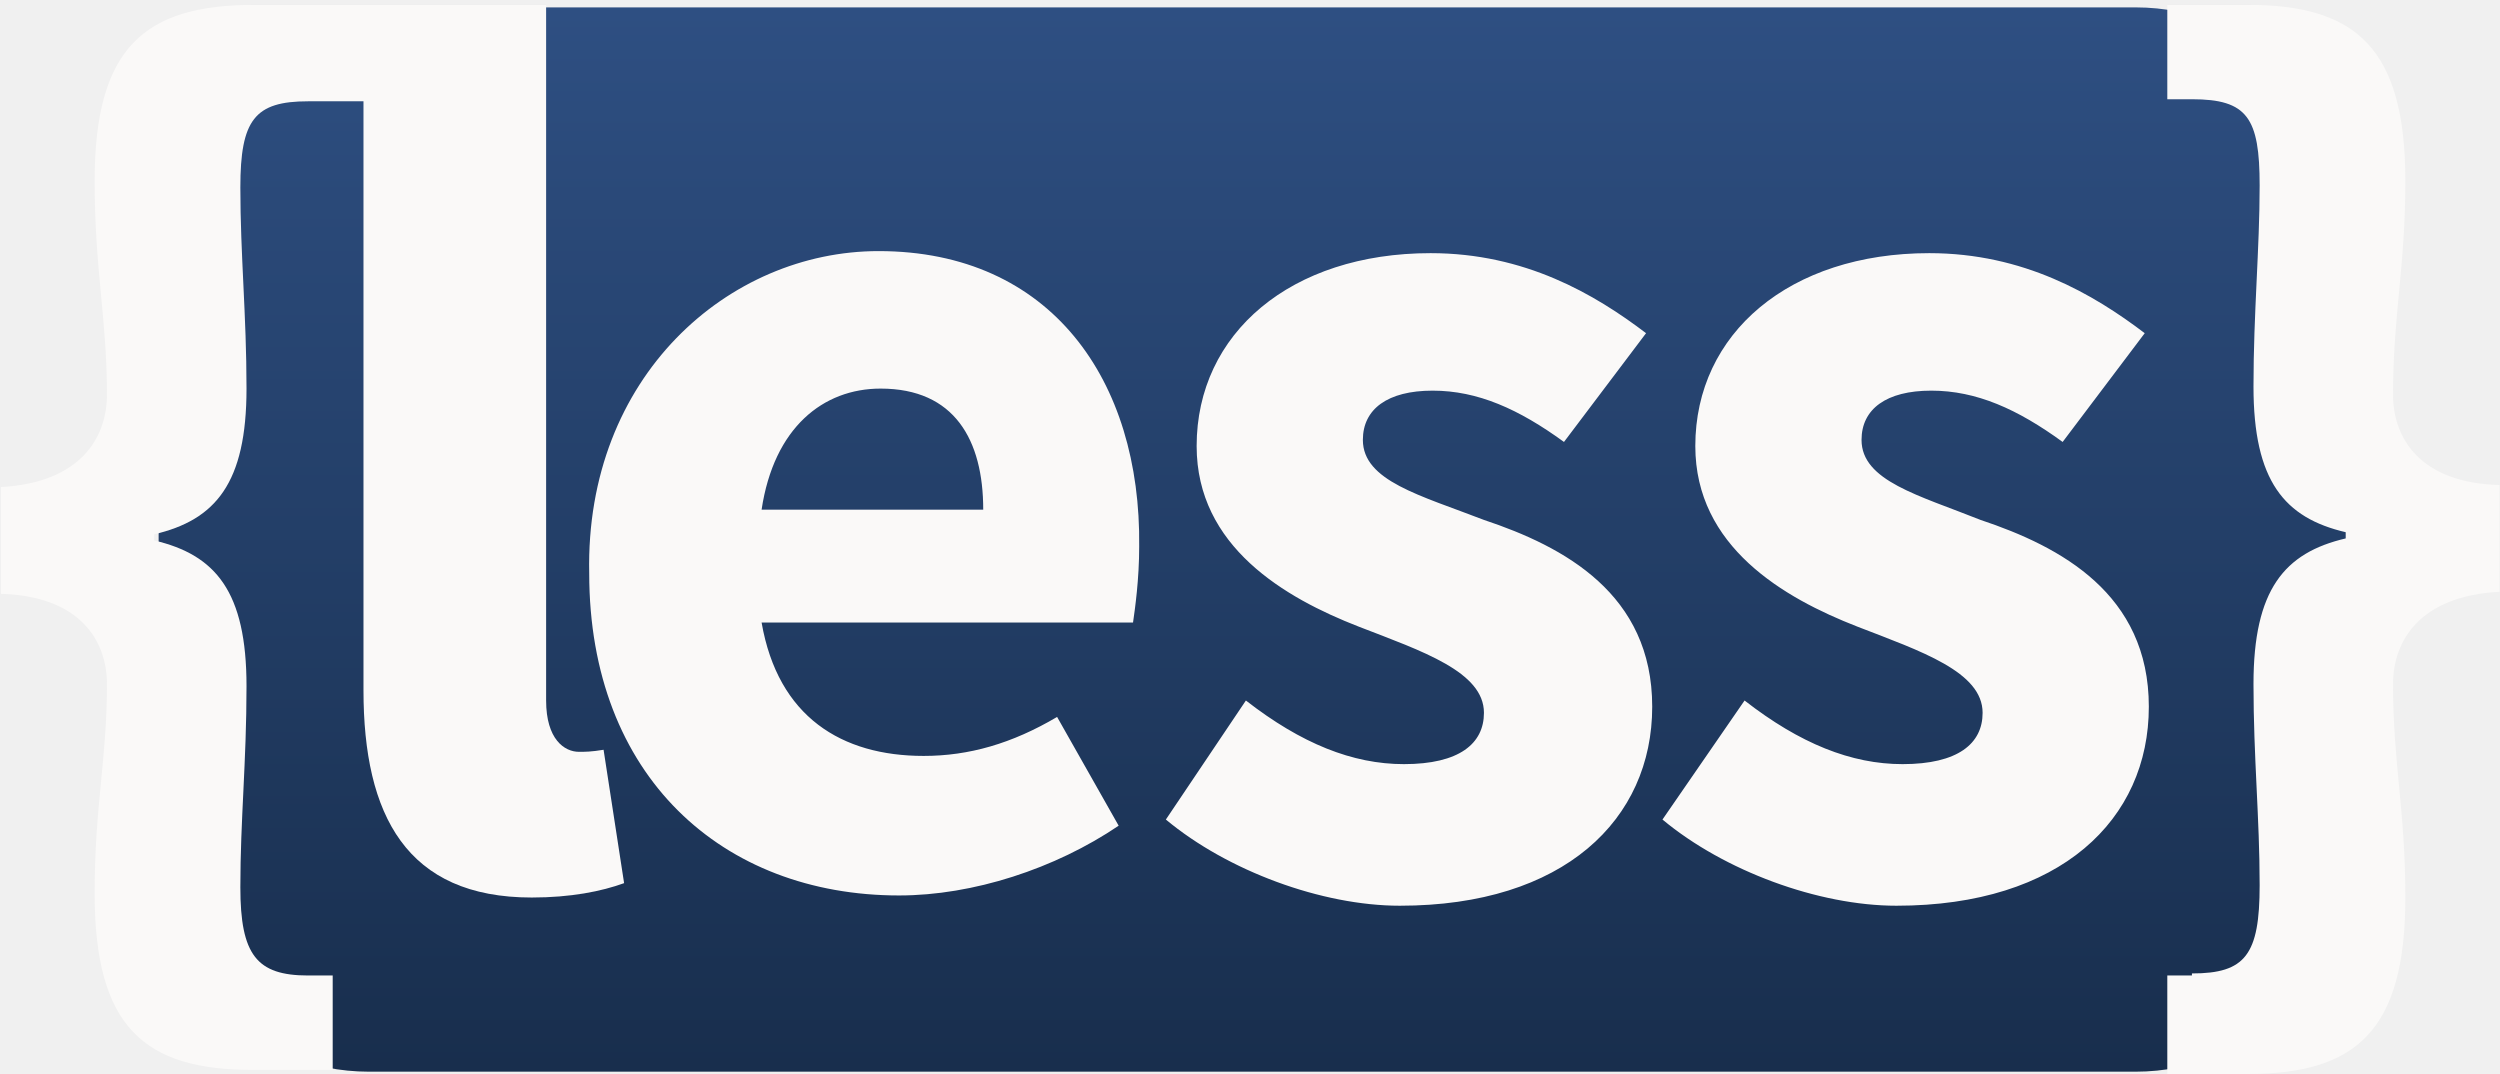
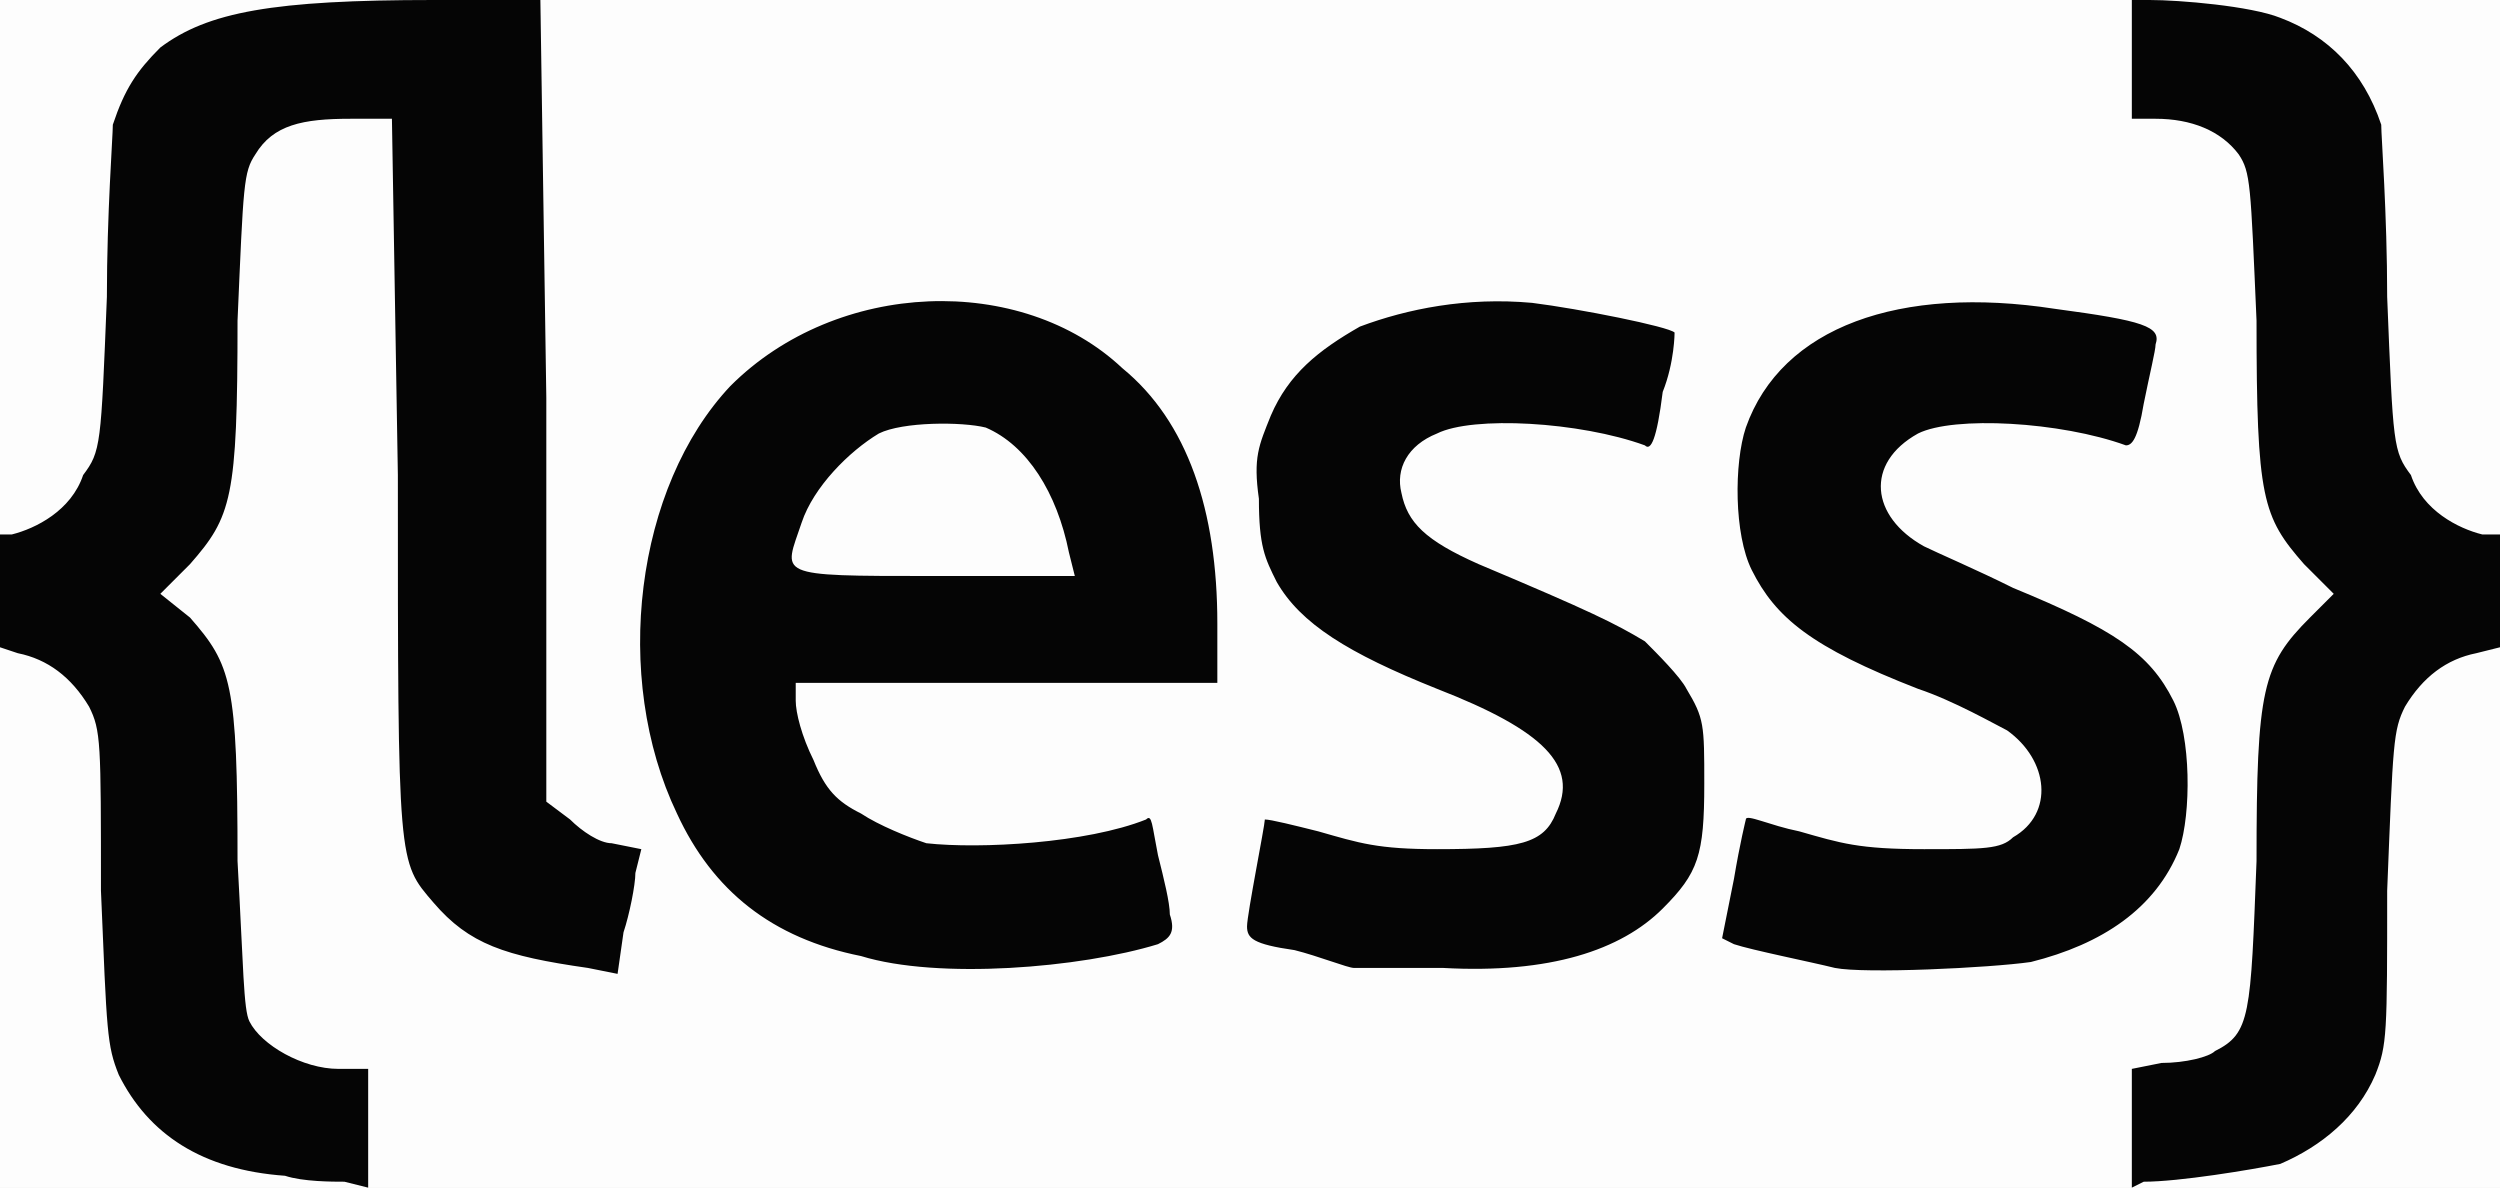
- <svg xmlns="http://www.w3.org/2000/svg" xmlns:xlink="http://www.w3.org/1999/xlink" width="2500" height="1074" viewBox="0 0 256 110">
-   <defs>
-     <linearGradient x1="50%" y1="0%" x2="50%" y2="100%" id="a">
-       <stop stop-color="#2E4F82" offset="0%" />
-       <stop stop-color="#182E4D" offset="100%" />
-     </linearGradient>
-     <path id="b" d="M224.236 88.738c0 11.564-9.688 21.025-21.529 21.025H21.75c-11.841 0-21.529-9.461-21.529-21.025V21.781C.221 10.218 9.909.756 21.75.756h180.957c11.841 0 21.529 9.462 21.529 21.025v66.957" />
-     <path id="c" d="M-15.94.496H240V110H-15.94" />
-   </defs>
-   <g transform="translate(16)" fill="none" fill-rule="evenodd">
-     <use fill="url(#a)" xlink:href="#b" />
-     <mask id="d" fill="#fff">
-       <use xlink:href="#c" />
-     </mask>
-     <use xlink:href="#c" />
-     <path d="M229.071 40.43c0-8.197 1.261-13.031 1.261-21.858 0-13.662-5.045-18.076-16.184-18.076h-8.197v9.668h2.522c5.675 0 6.936 1.892 6.936 8.828 0 6.515-.631 13.031-.631 20.598 0 9.668 3.153 13.451 9.458 14.922v.631c-6.305 1.471-9.458 5.255-9.458 14.923 0 7.566.631 13.662.631 20.598 0 7.146-1.471 9.037-6.936 9.037v.21h-2.522V110h8.197c11.139 0 16.184-4.414 16.184-18.075 0-9.038-1.261-13.662-1.261-21.859 0-4.414 2.732-9.038 10.929-9.458v-10.93c-8.197-.21-10.929-4.834-10.929-9.248m-93.11 12.821c-6.516-2.522-12.401-3.993-12.401-8.197 0-3.152 2.522-5.044 7.146-5.044 4.624 0 8.828 1.892 13.452 5.255l8.407-11.14c-5.255-3.993-12.401-8.197-22.069-8.197-14.292 0-23.961 8.197-23.961 19.757 0 10.299 9.038 15.553 16.605 18.496 6.515 2.522 12.821 4.624 12.821 8.827 0 3.153-2.523 5.255-8.197 5.255-5.255 0-10.509-2.102-16.184-6.516l-8.197 12.191c6.305 5.254 15.973 8.827 23.96 8.827 16.815 0 25.852-8.827 25.852-20.387s-9.037-16.394-17.234-19.127m50.863 0c-6.305-2.522-12.19-3.993-12.19-8.197 0-3.152 2.522-5.044 7.146-5.044 4.624 0 8.828 1.892 13.452 5.255l8.407-11.14c-5.255-3.993-12.401-8.197-22.069-8.197-14.293 0-23.961 8.197-23.961 19.757 0 10.299 9.038 15.553 16.604 18.496 6.516 2.522 12.821 4.624 12.821 8.827 0 3.153-2.522 5.255-8.197 5.255-5.254 0-10.509-2.102-16.183-6.516l-8.408 12.191c6.306 5.254 15.974 8.827 23.961 8.827 16.814 0 25.852-8.827 25.852-20.387s-9.038-16.394-17.235-19.127M61.977 52.2c1.261-8.407 6.305-12.4 12.19-12.4 7.567 0 10.51 5.254 10.51 12.4h-22.7zm38.673 3.784c.21-17.025-9.038-30.266-26.693-30.266-15.343 0-30.055 12.821-29.635 32.998 0 20.808 13.662 32.998 31.737 32.998 7.567 0 15.974-2.732 22.489-7.146l-6.305-11.139c-4.624 2.732-9.038 3.993-13.662 3.993-8.407 0-14.923-3.993-16.604-13.662h38.043c.21-1.471.63-4.413.63-7.776z" fill="#FAF9F8" mask="url(#d)" />
-     <path d="M43.271 77.002c-1.471 0-3.363-1.261-3.363-5.255V.496H10.062C-1.287.496-6.332 4.91-6.332 18.572c0 9.037 1.261 14.082 1.261 21.858 0 4.414-2.732 9.038-10.929 9.458v10.93c8.197.21 10.929 4.834 10.929 9.248 0 7.777-1.261 12.4-1.261 21.438 0 13.662 5.045 18.076 16.184 18.076h8.197v-9.669h-2.522c-5.254 0-6.936-2.101-6.936-9.037 0-6.936.631-12.821.631-20.598 0-9.668-3.153-13.452-9.459-14.923v-.63c6.306-1.472 9.459-5.255 9.459-14.923 0-7.567-.631-13.662-.631-20.598 0-6.936 1.471-8.827 6.936-8.827h5.675v60.321c0 12.821 4.414 21.229 17.235 21.229 3.993 0 7.146-.631 9.458-1.472l-2.102-13.661c-1.261.21-1.891.21-2.522.21" fill="#FAF9F8" mask="url(#d)" />
-   </g>
+ <svg xmlns="http://www.w3.org/2000/svg" version="1" width="561.333" height="266.667" viewBox="0 0 421 200">
+   <path fill="#fdfdfd" d="M0 100V0h421v200H0V100z" />
+   <path fill="#050505" d="M48 198c-14-1-23-7-28-17-2-5-2-7-3-31 0-25 0-27-2-31-3-5-7-8-12-9l-3-1V90h2c4-1 10-4 12-10 3-4 3-5 4-30 0-14 1-27 1-29 2-6 4-9 8-13 8-6 19-8 46-8h18l1 67v68l4 3c2 2 5 4 7 4l5 1-1 4c0 2-1 7-2 10l-1 7-5-1c-14-2-20-4-26-11s-6-6-6-72l-1-60h-7c-8 0-13 1-16 6-2 3-2 5-3 28 0 30-1 33-8 41l-5 5 5 4c7 8 8 11 8 41 1 18 1 25 2 27 2 4 9 8 15 8h5v20l-4-1c-2 0-7 0-10-1zm311-8v-10l5-1c4 0 8-1 9-2 6-3 6-6 7-32 0-29 1-33 9-41l4-4-5-5c-7-8-8-11-8-41-1-23-1-25-3-28-3-4-8-6-14-6h-4V0h3c5 0 17 1 22 3 8 3 14 9 17 18 0 2 1 15 1 29 1 25 1 26 4 30 2 6 8 9 12 10h3v19l-4 1c-5 1-9 4-12 9-2 4-2 6-3 31 0 24 0 26-2 31-3 7-9 12-16 15-5 1-17 3-23 3l-2 1v-10zm-214-29c-15-3-25-11-31-24-11-23-7-55 9-72 18-18 49-19 66-3 11 9 16 24 16 43v10h-71v3c0 2 1 6 3 10 2 5 4 7 8 9 3 2 8 4 11 5 9 1 27 0 37-4 1-1 1 1 2 6 1 4 2 8 2 10 1 3 0 4-2 5-13 4-37 6-50 2zm35-68c-2-10-7-18-14-21-4-1-14-1-18 1-5 3-11 9-13 15-3 9-5 9 22 9h24l-1-4zm48 70c-1 0-6-2-10-3-7-1-8-2-8-4s3-17 3-18c1 0 5 1 9 2 7 2 10 3 20 3 14 0 18-1 20-6 4-8-2-14-20-21-15-6-23-11-27-18-2-4-3-6-3-14-1-7 0-9 2-14 3-7 8-11 15-15 8-3 18-5 29-4 8 1 23 4 24 5 0 0 0 5-2 10-1 8-2 10-3 9-11-4-29-5-35-2-5 2-7 6-6 10 1 5 4 8 13 12 19 8 23 10 28 13 2 2 6 6 7 8 3 5 3 6 3 16 0 12-1 15-7 21-7 7-19 11-37 10h-15zm81 0c-4-1-14-3-17-4l-2-1 2-10c1-6 2-10 2-10 0-1 4 1 9 2 7 2 10 3 21 3 10 0 13 0 15-2 7-4 6-13-1-18-2-1-9-5-15-7-18-7-24-12-28-20-3-6-3-18-1-24 6-17 26-24 52-20 15 2 18 3 17 6 0 1-1 5-2 10-1 6-2 7-3 7-11-4-29-5-35-2-9 5-8 14 1 19 2 1 9 4 15 7 17 7 23 11 27 19 3 6 3 19 1 25-4 10-13 16-25 19-7 1-28 2-33 1z" />
</svg>
